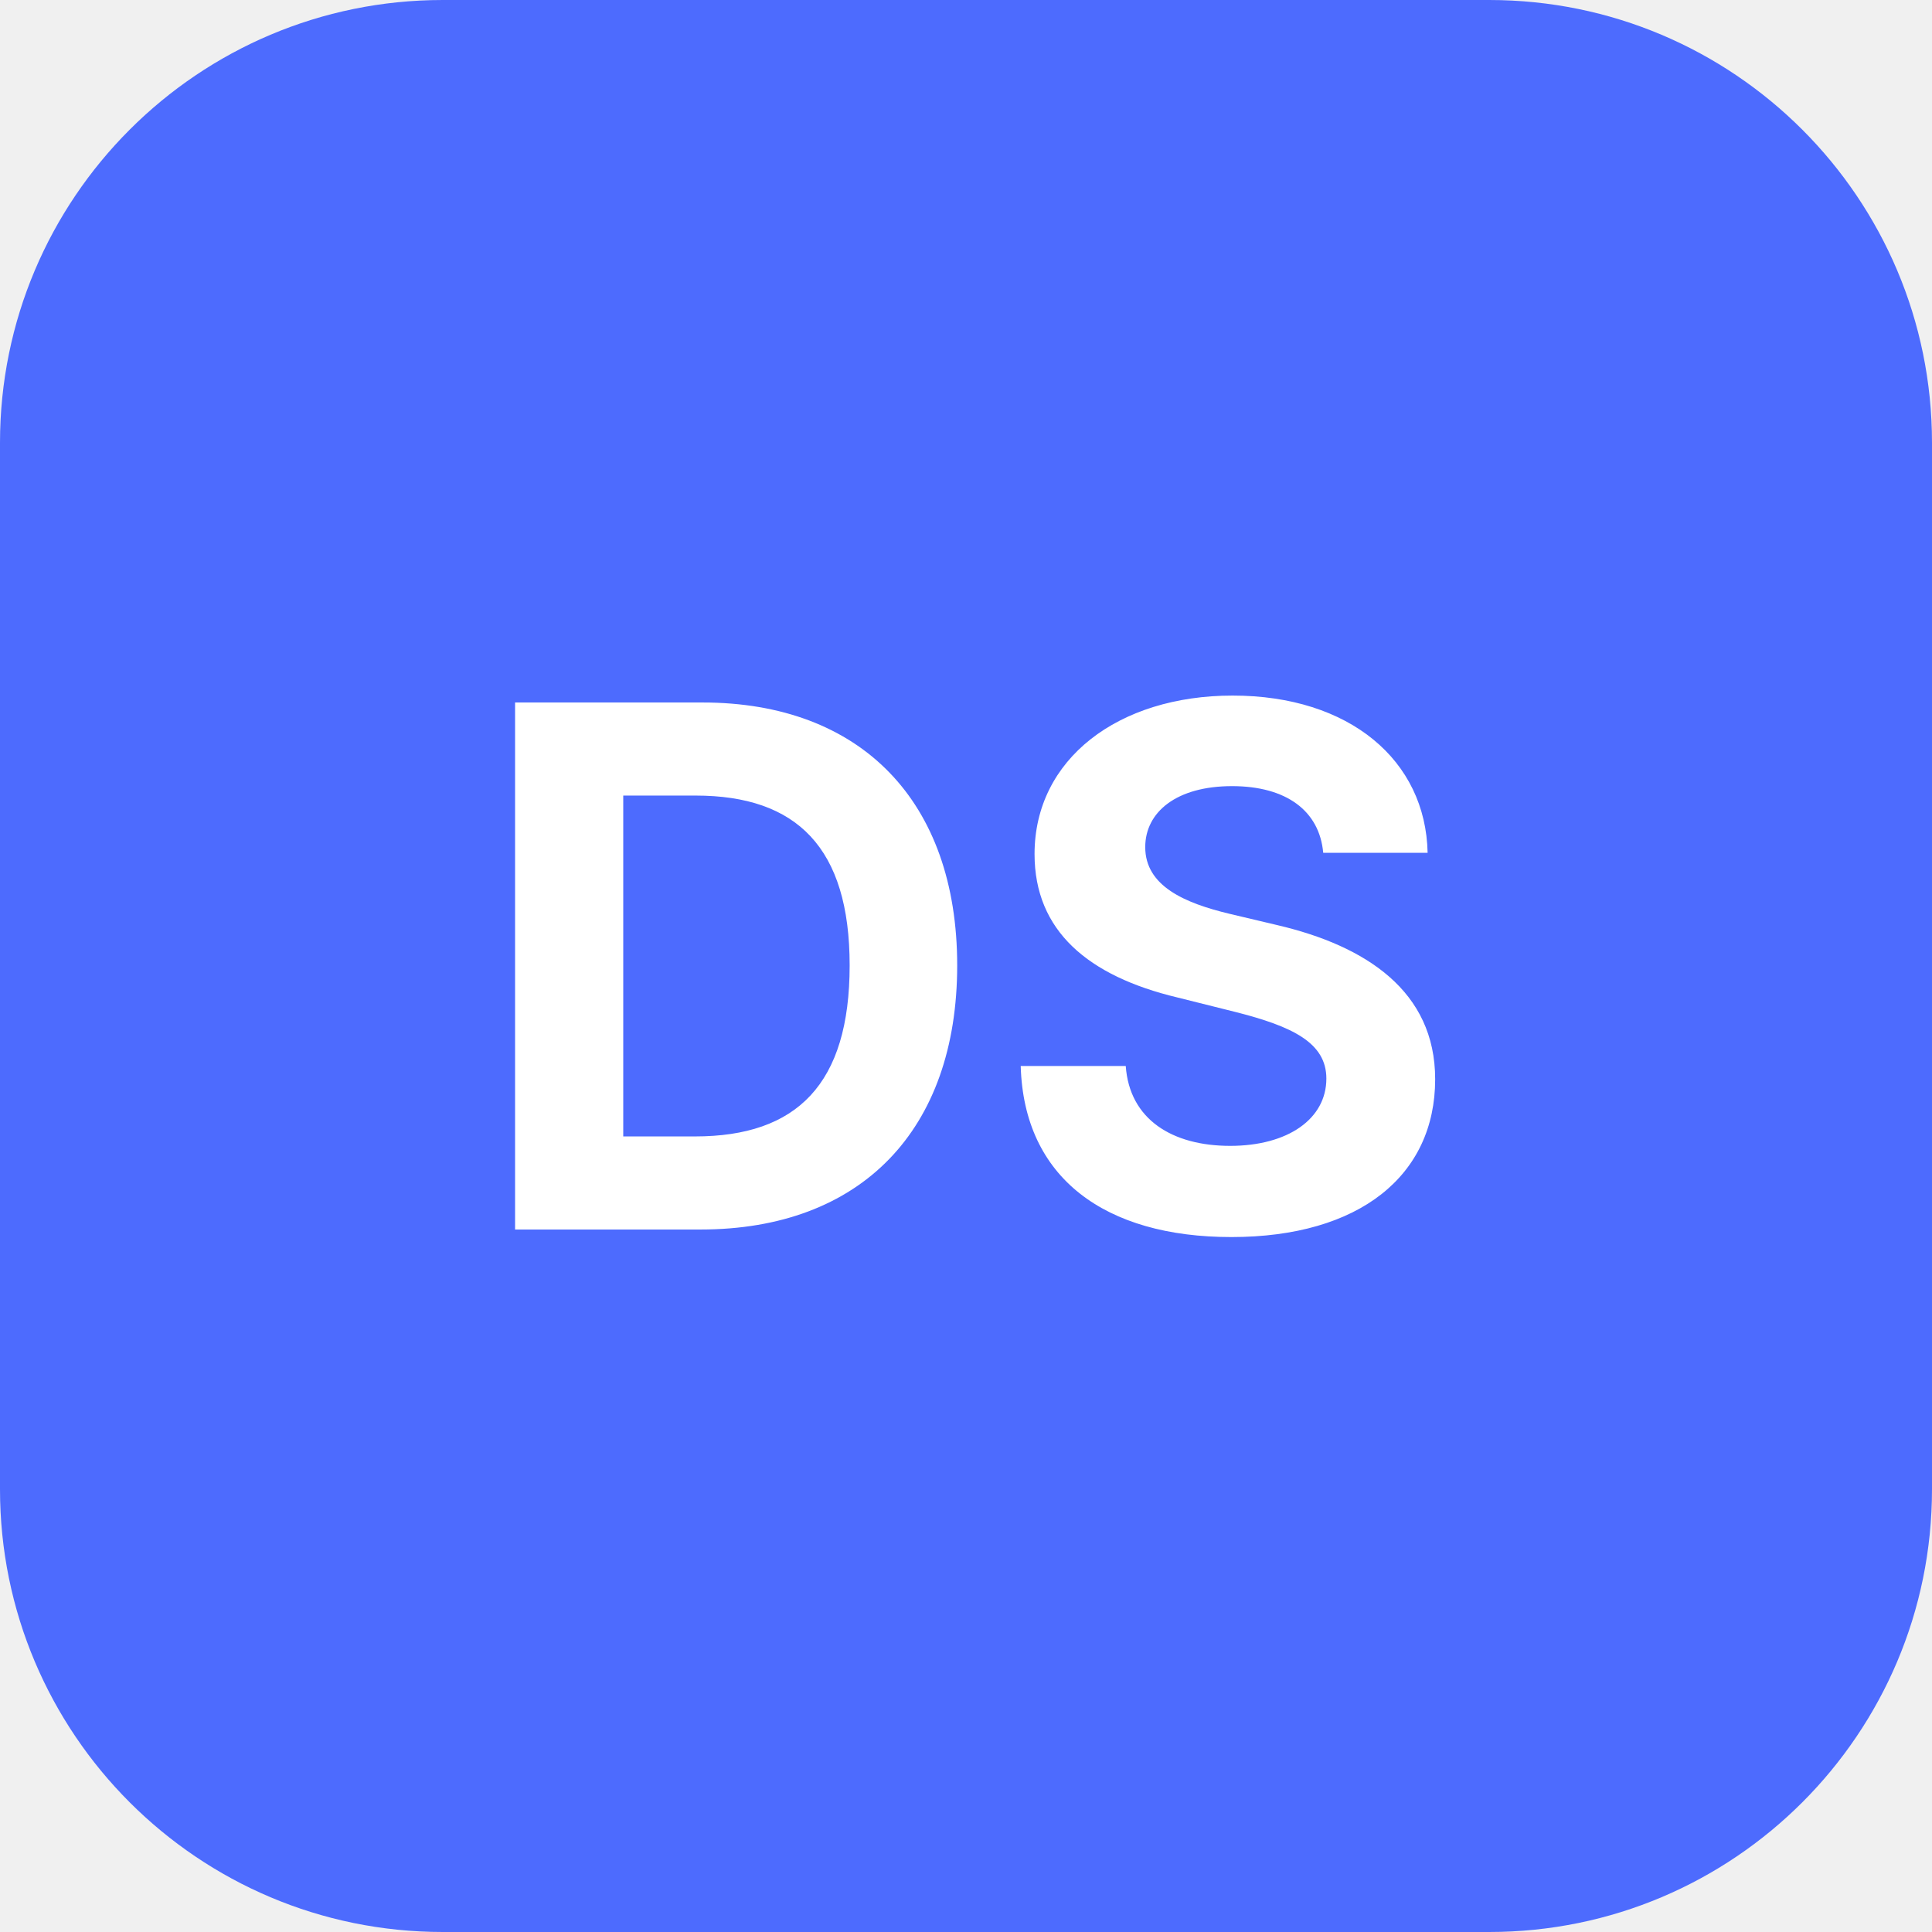
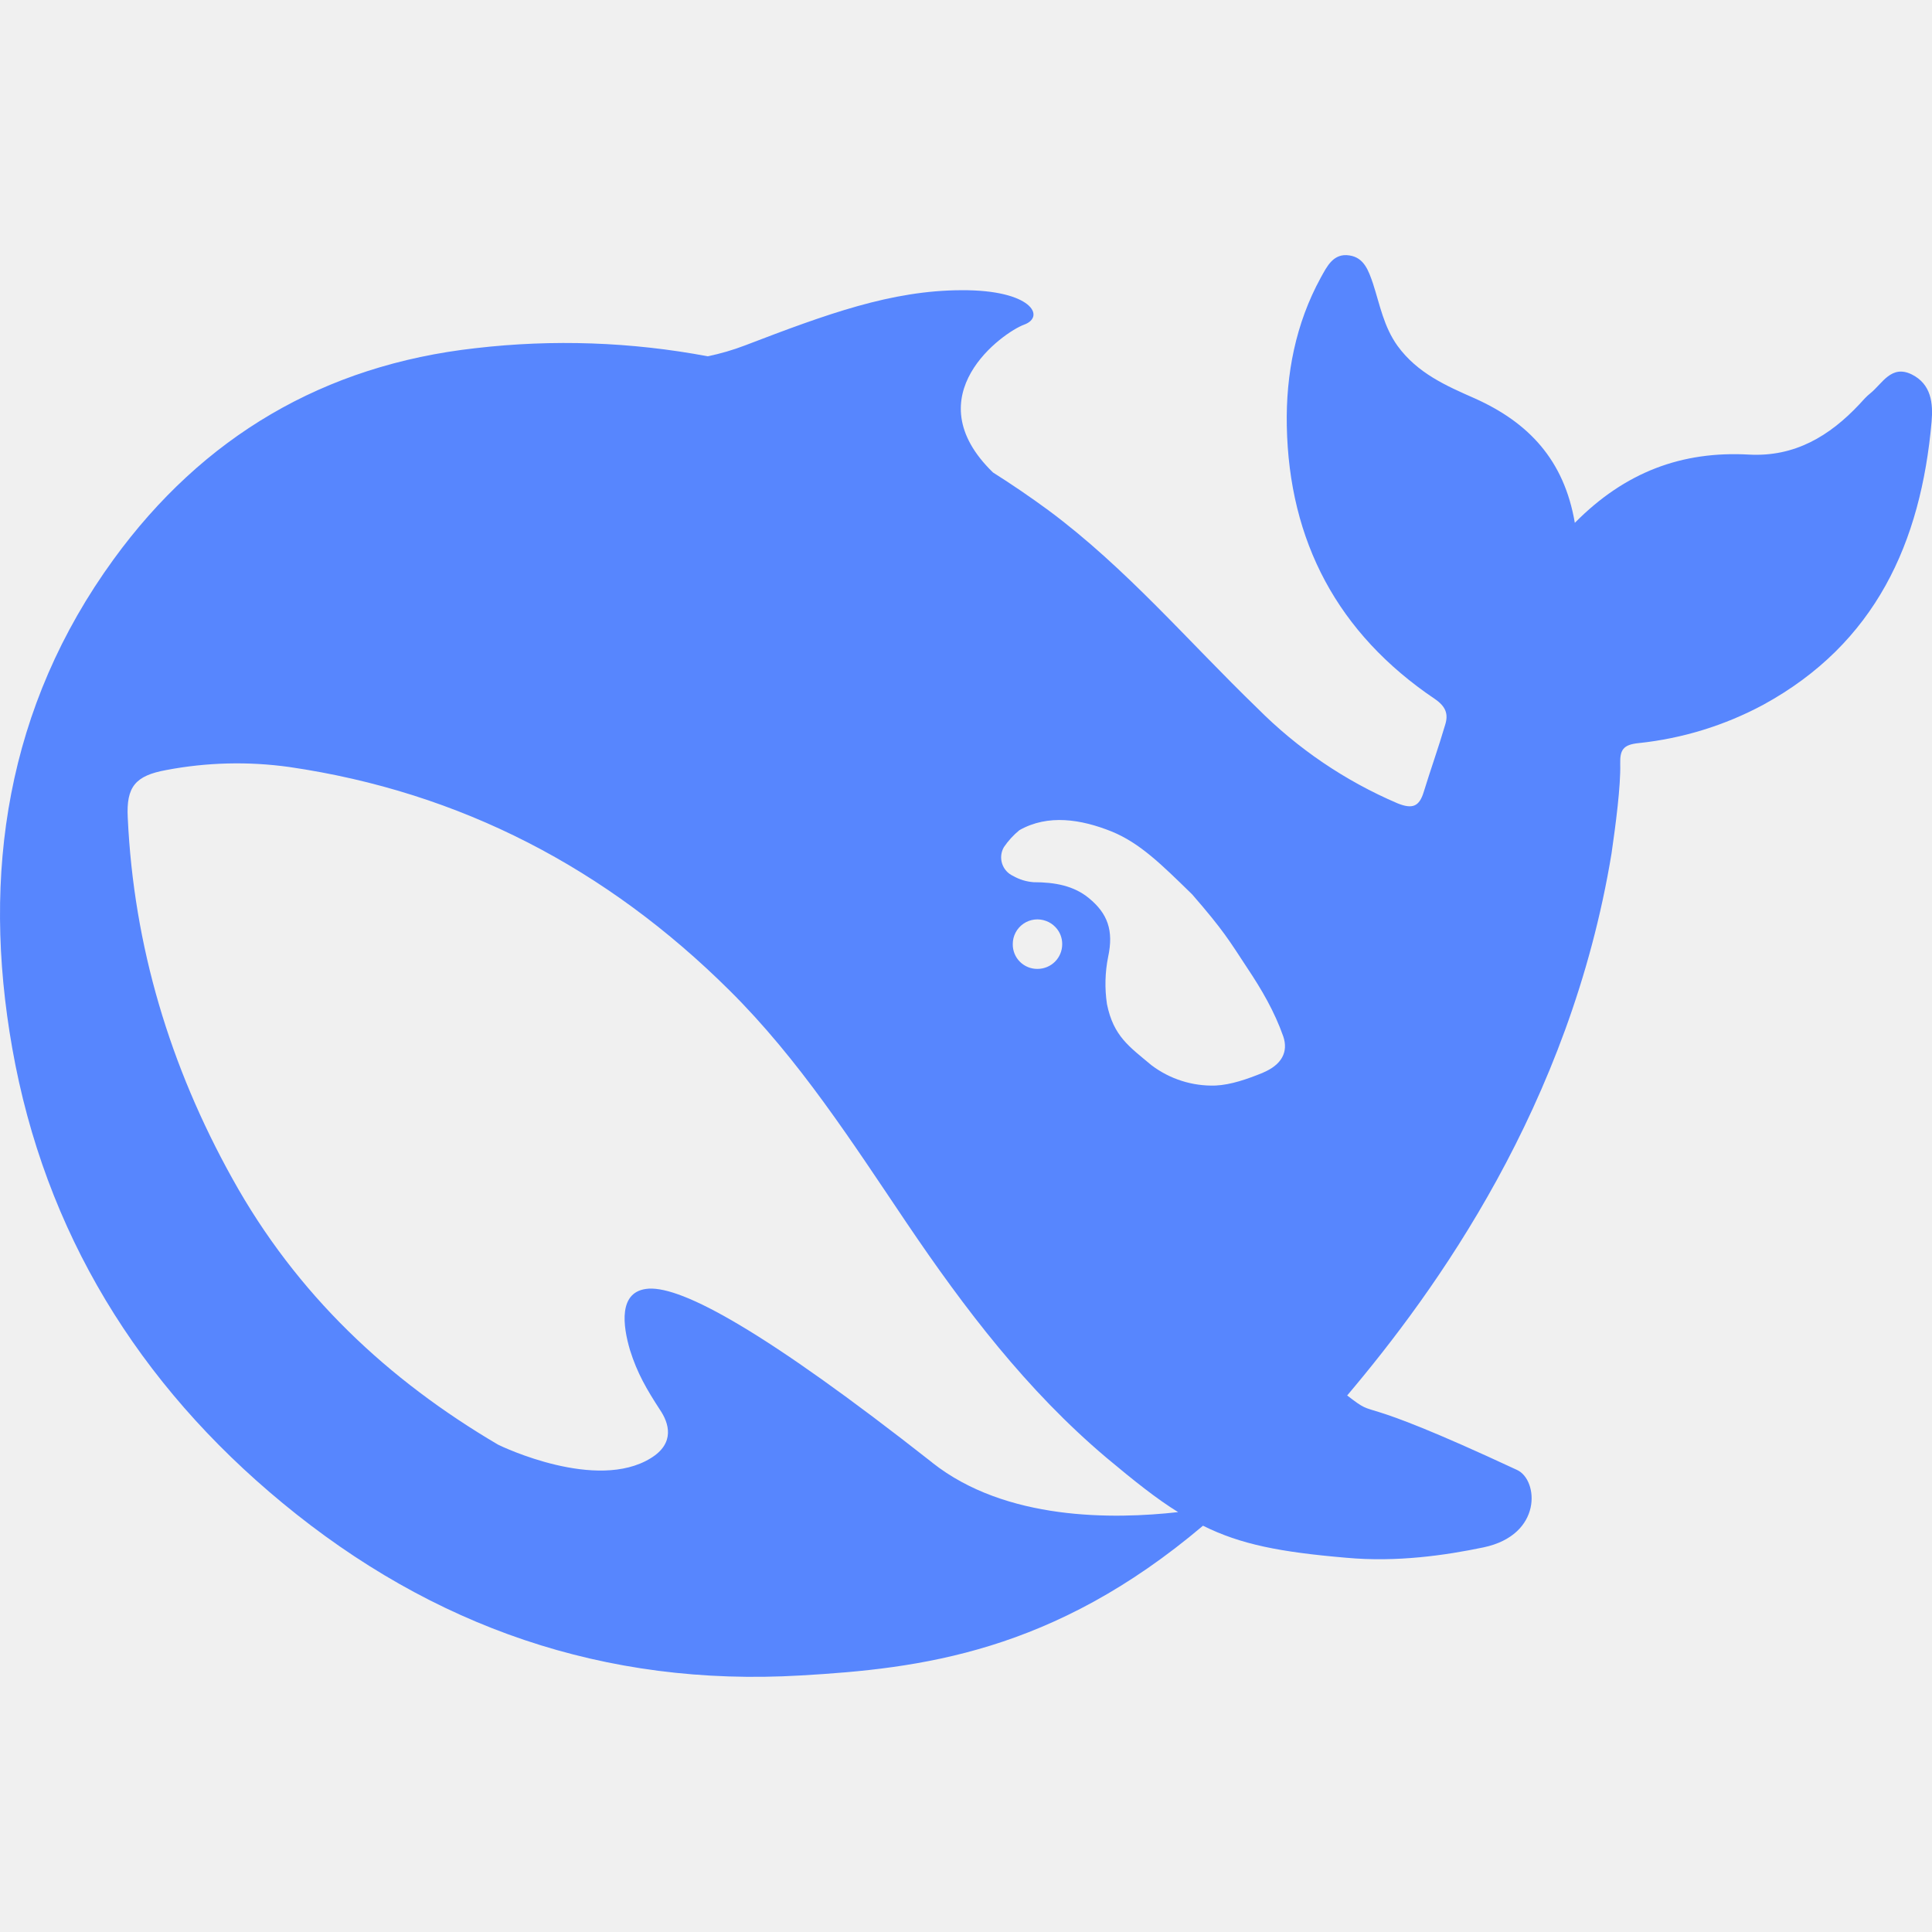
- <svg xmlns="http://www.w3.org/2000/svg" viewBox="0 0 48 48" role="img" aria-label="deepseek">
-   <rect width="48" height="48" rx="11" fill="#4D6BFE" />
-   <text x="24" y="24" fill="#ffffff" font-family="-apple-system,BlinkMacSystemFont,'Segoe UI',Inter,Roboto,Helvetica,Arial,sans-serif" font-size="18" font-weight="700" text-anchor="middle" dominant-baseline="central">DS</text>
+ <svg xmlns="http://www.w3.org/2000/svg" fill="#5786FE" role="img" viewBox="0 0 24 24">
+   <path d="M23.748 4.651c-.254-.124-.364.113-.512.233-.051.04-.094.09-.137.137-.372.397-.806.657-1.373.626-.829-.046-1.537.214-2.163.848-.133-.782-.575-1.248-1.247-1.548-.352-.155-.708-.311-.955-.65-.172-.24-.219-.509-.305-.774-.055-.16-.11-.323-.293-.35-.2-.031-.278.136-.356.276-.313.572-.434 1.202-.422 1.84.027 1.436.633 2.58 1.838 3.393.137.094.172.187.129.323-.082.28-.18.553-.266.833-.055.179-.137.218-.328.14a5.5 5.5 0 0 1-1.737-1.179c-.857-.828-1.631-1.743-2.597-2.46a12 12 0 0 0-.689-.47c-.985-.957.13-1.743.387-1.836.27-.098.094-.433-.778-.428-.872.003-1.67.295-2.687.685a3 3 0 0 1-.465.136 9.6 9.6 0 0 0-2.883-.101c-1.885.21-3.39 1.1-4.497 2.622C.082 8.776-.231 10.854.152 13.02c.403 2.284 1.568 4.175 3.36 5.653 1.857 1.533 3.997 2.284 6.438 2.14 1.482-.085 3.132-.284 4.994-1.86.47.234.962.328 1.78.398.629.058 1.235-.031 1.705-.129.735-.155.684-.836.418-.961-2.155-1.004-1.682-.595-2.112-.926 1.095-1.295 2.768-3.598 3.284-6.733.05-.346.115-.834.108-1.114-.004-.171.035-.238.23-.257a4.2 4.2 0 0 0 1.545-.475c1.397-.763 1.96-2.016 2.093-3.517.02-.23-.004-.467-.247-.588M11.58 18.168c-2.088-1.642-3.101-2.183-3.52-2.16-.39.024-.32.472-.234.763.09.288.207.487.371.74.114.167.192.416-.113.603-.673.416-1.842-.14-1.897-.168-1.361-.801-2.5-1.86-3.301-3.306-.775-1.393-1.225-2.888-1.299-4.482-.02-.385.094-.522.477-.592a4.7 4.7 0 0 1 1.53-.038c2.131.311 3.946 1.264 5.467 2.774.868.86 1.525 1.887 2.202 2.89.72 1.066 1.494 2.082 2.48 2.915.348.291.626.513.892.677-.802.09-2.14.109-3.055-.615zm1.001-6.44a.306.306 0 0 1 .415-.287.3.3 0 0 1 .113.074.3.3 0 0 1 .086.214c0 .17-.136.307-.308.307a.303.303 0 0 1-.306-.307m3.11 1.596c-.2.081-.4.151-.591.16a1.25 1.25 0 0 1-.798-.254c-.274-.23-.47-.358-.551-.758a1.7 1.7 0 0 1 .015-.588c.07-.327-.007-.537-.238-.727-.188-.156-.426-.199-.689-.199a.6.6 0 0 1-.254-.078.253.253 0 0 1-.114-.358 1 1 0 0 1 .192-.21c.356-.202.767-.136 1.146.016.352.144.618.408 1.001.782.392.451.462.576.685.915.176.264.336.536.446.848.066.194-.02.353-.25.45" />
</svg>
